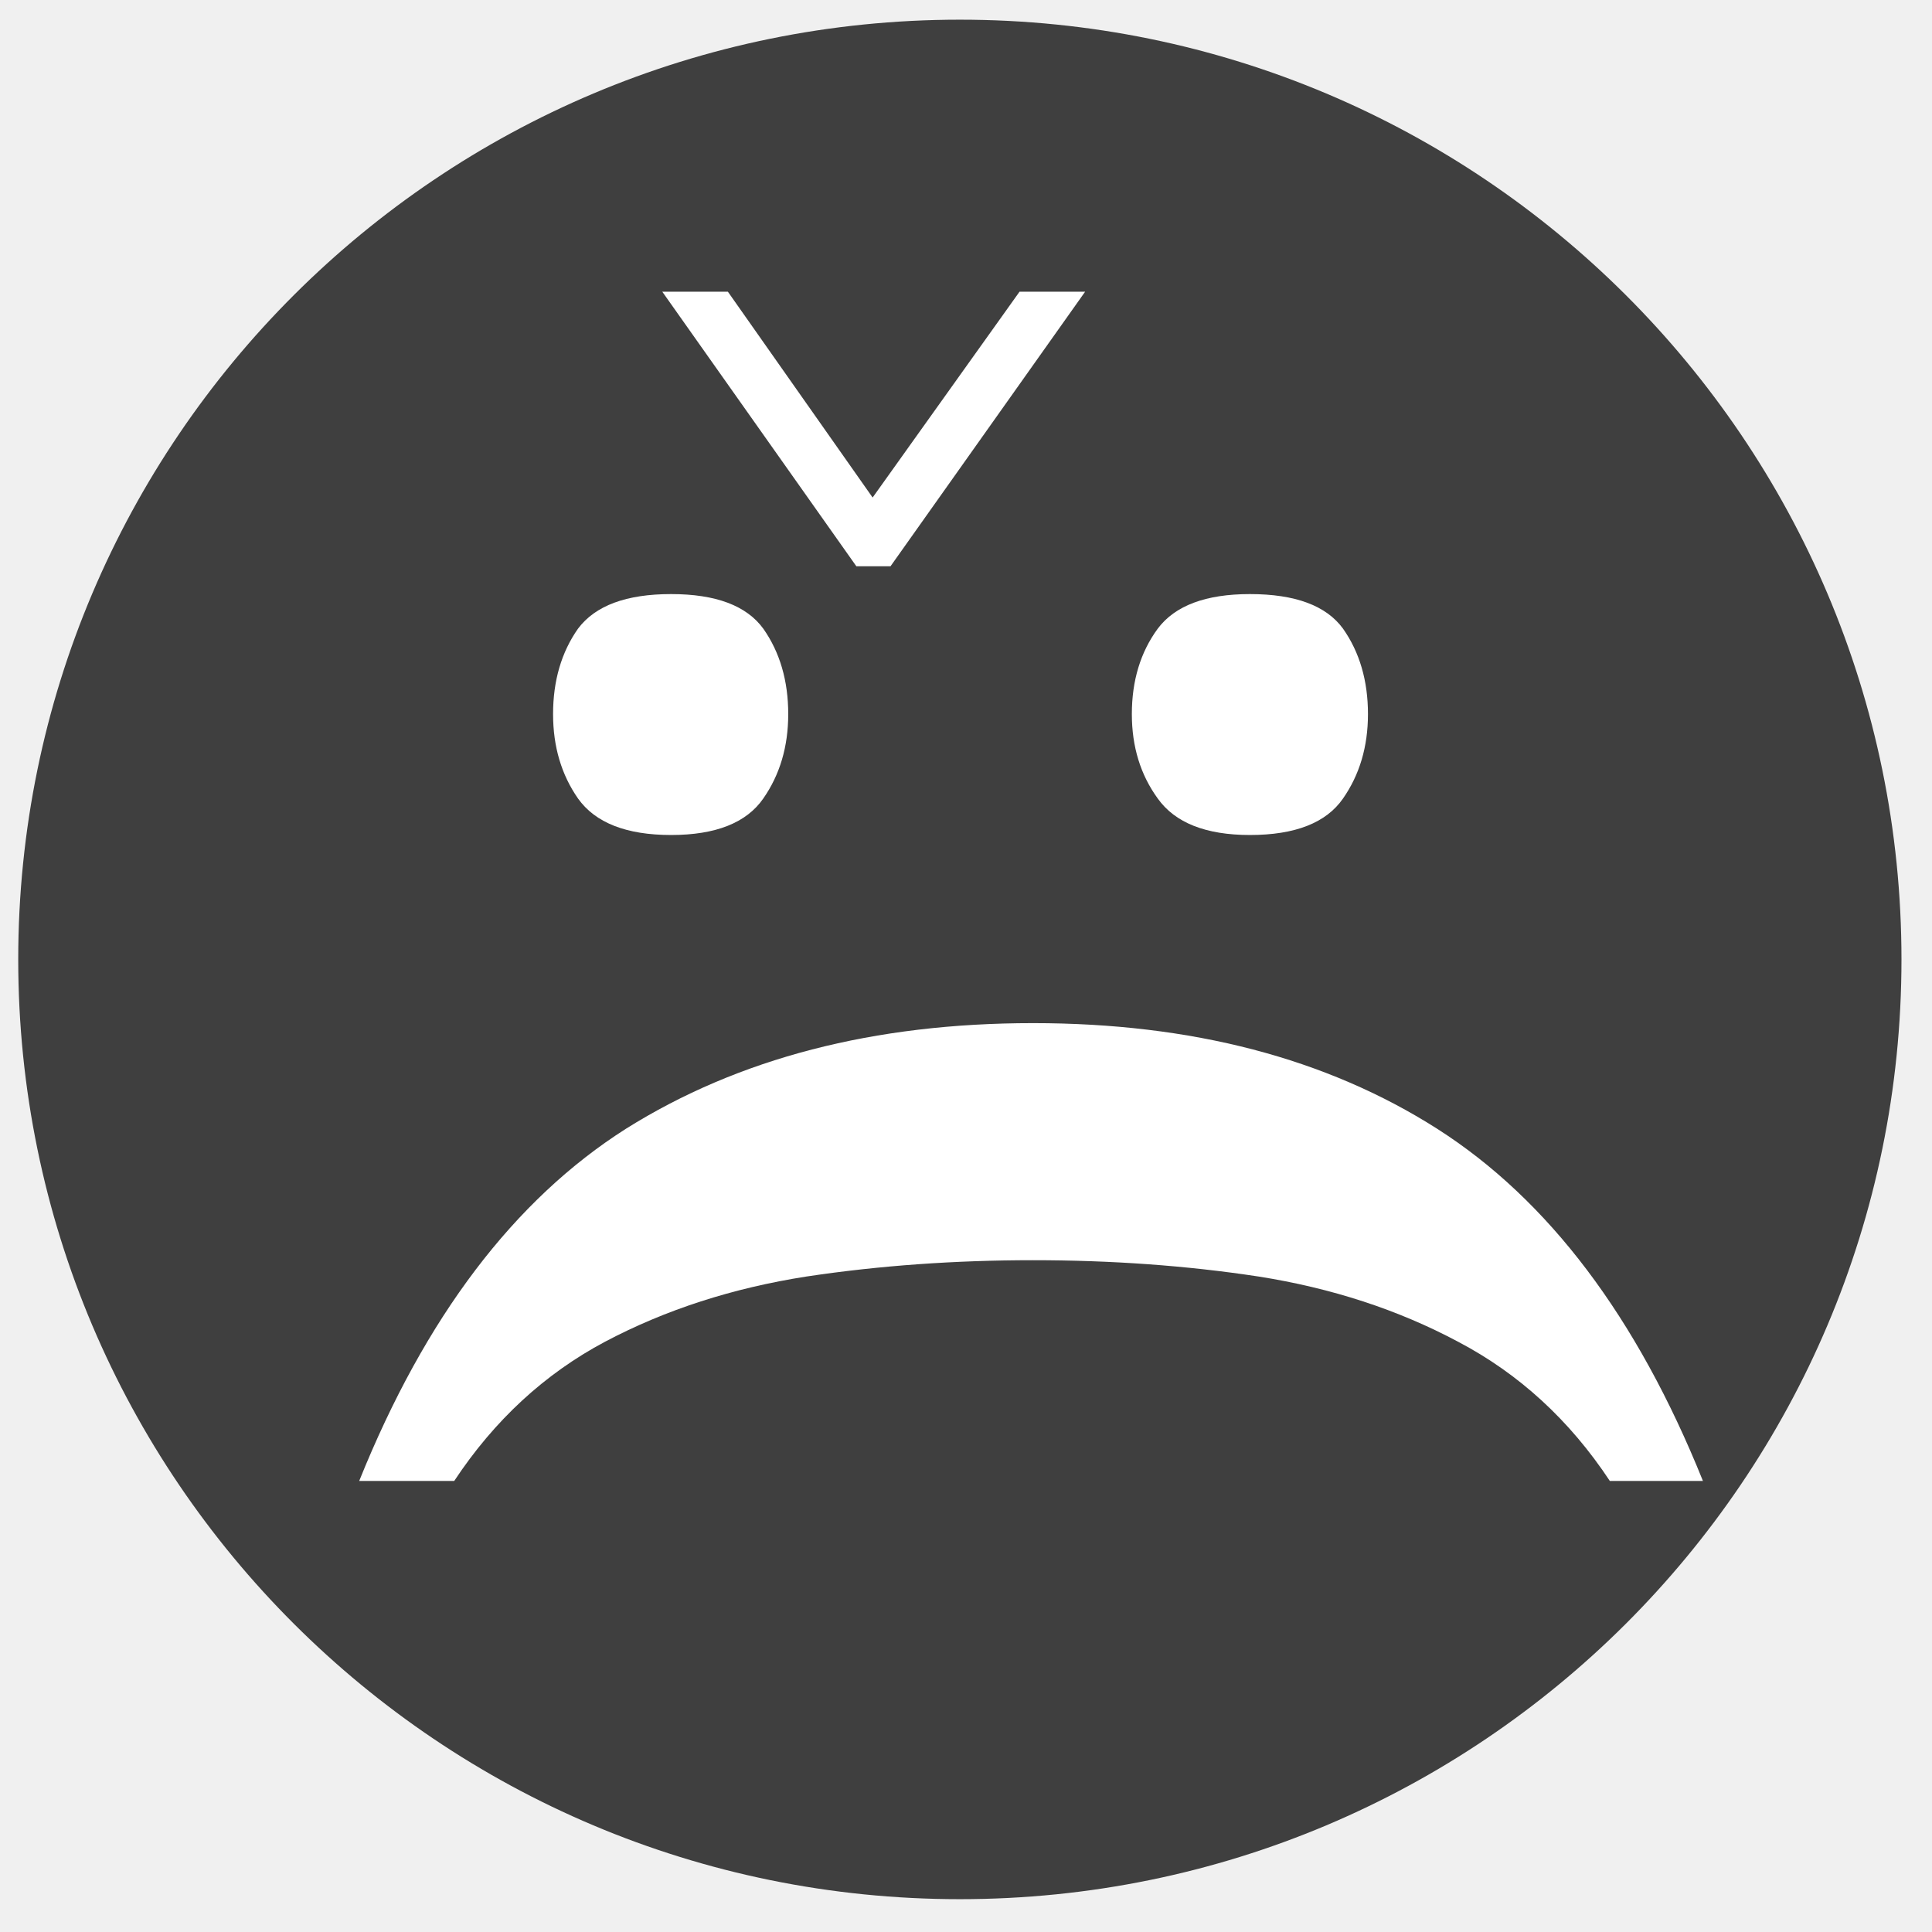
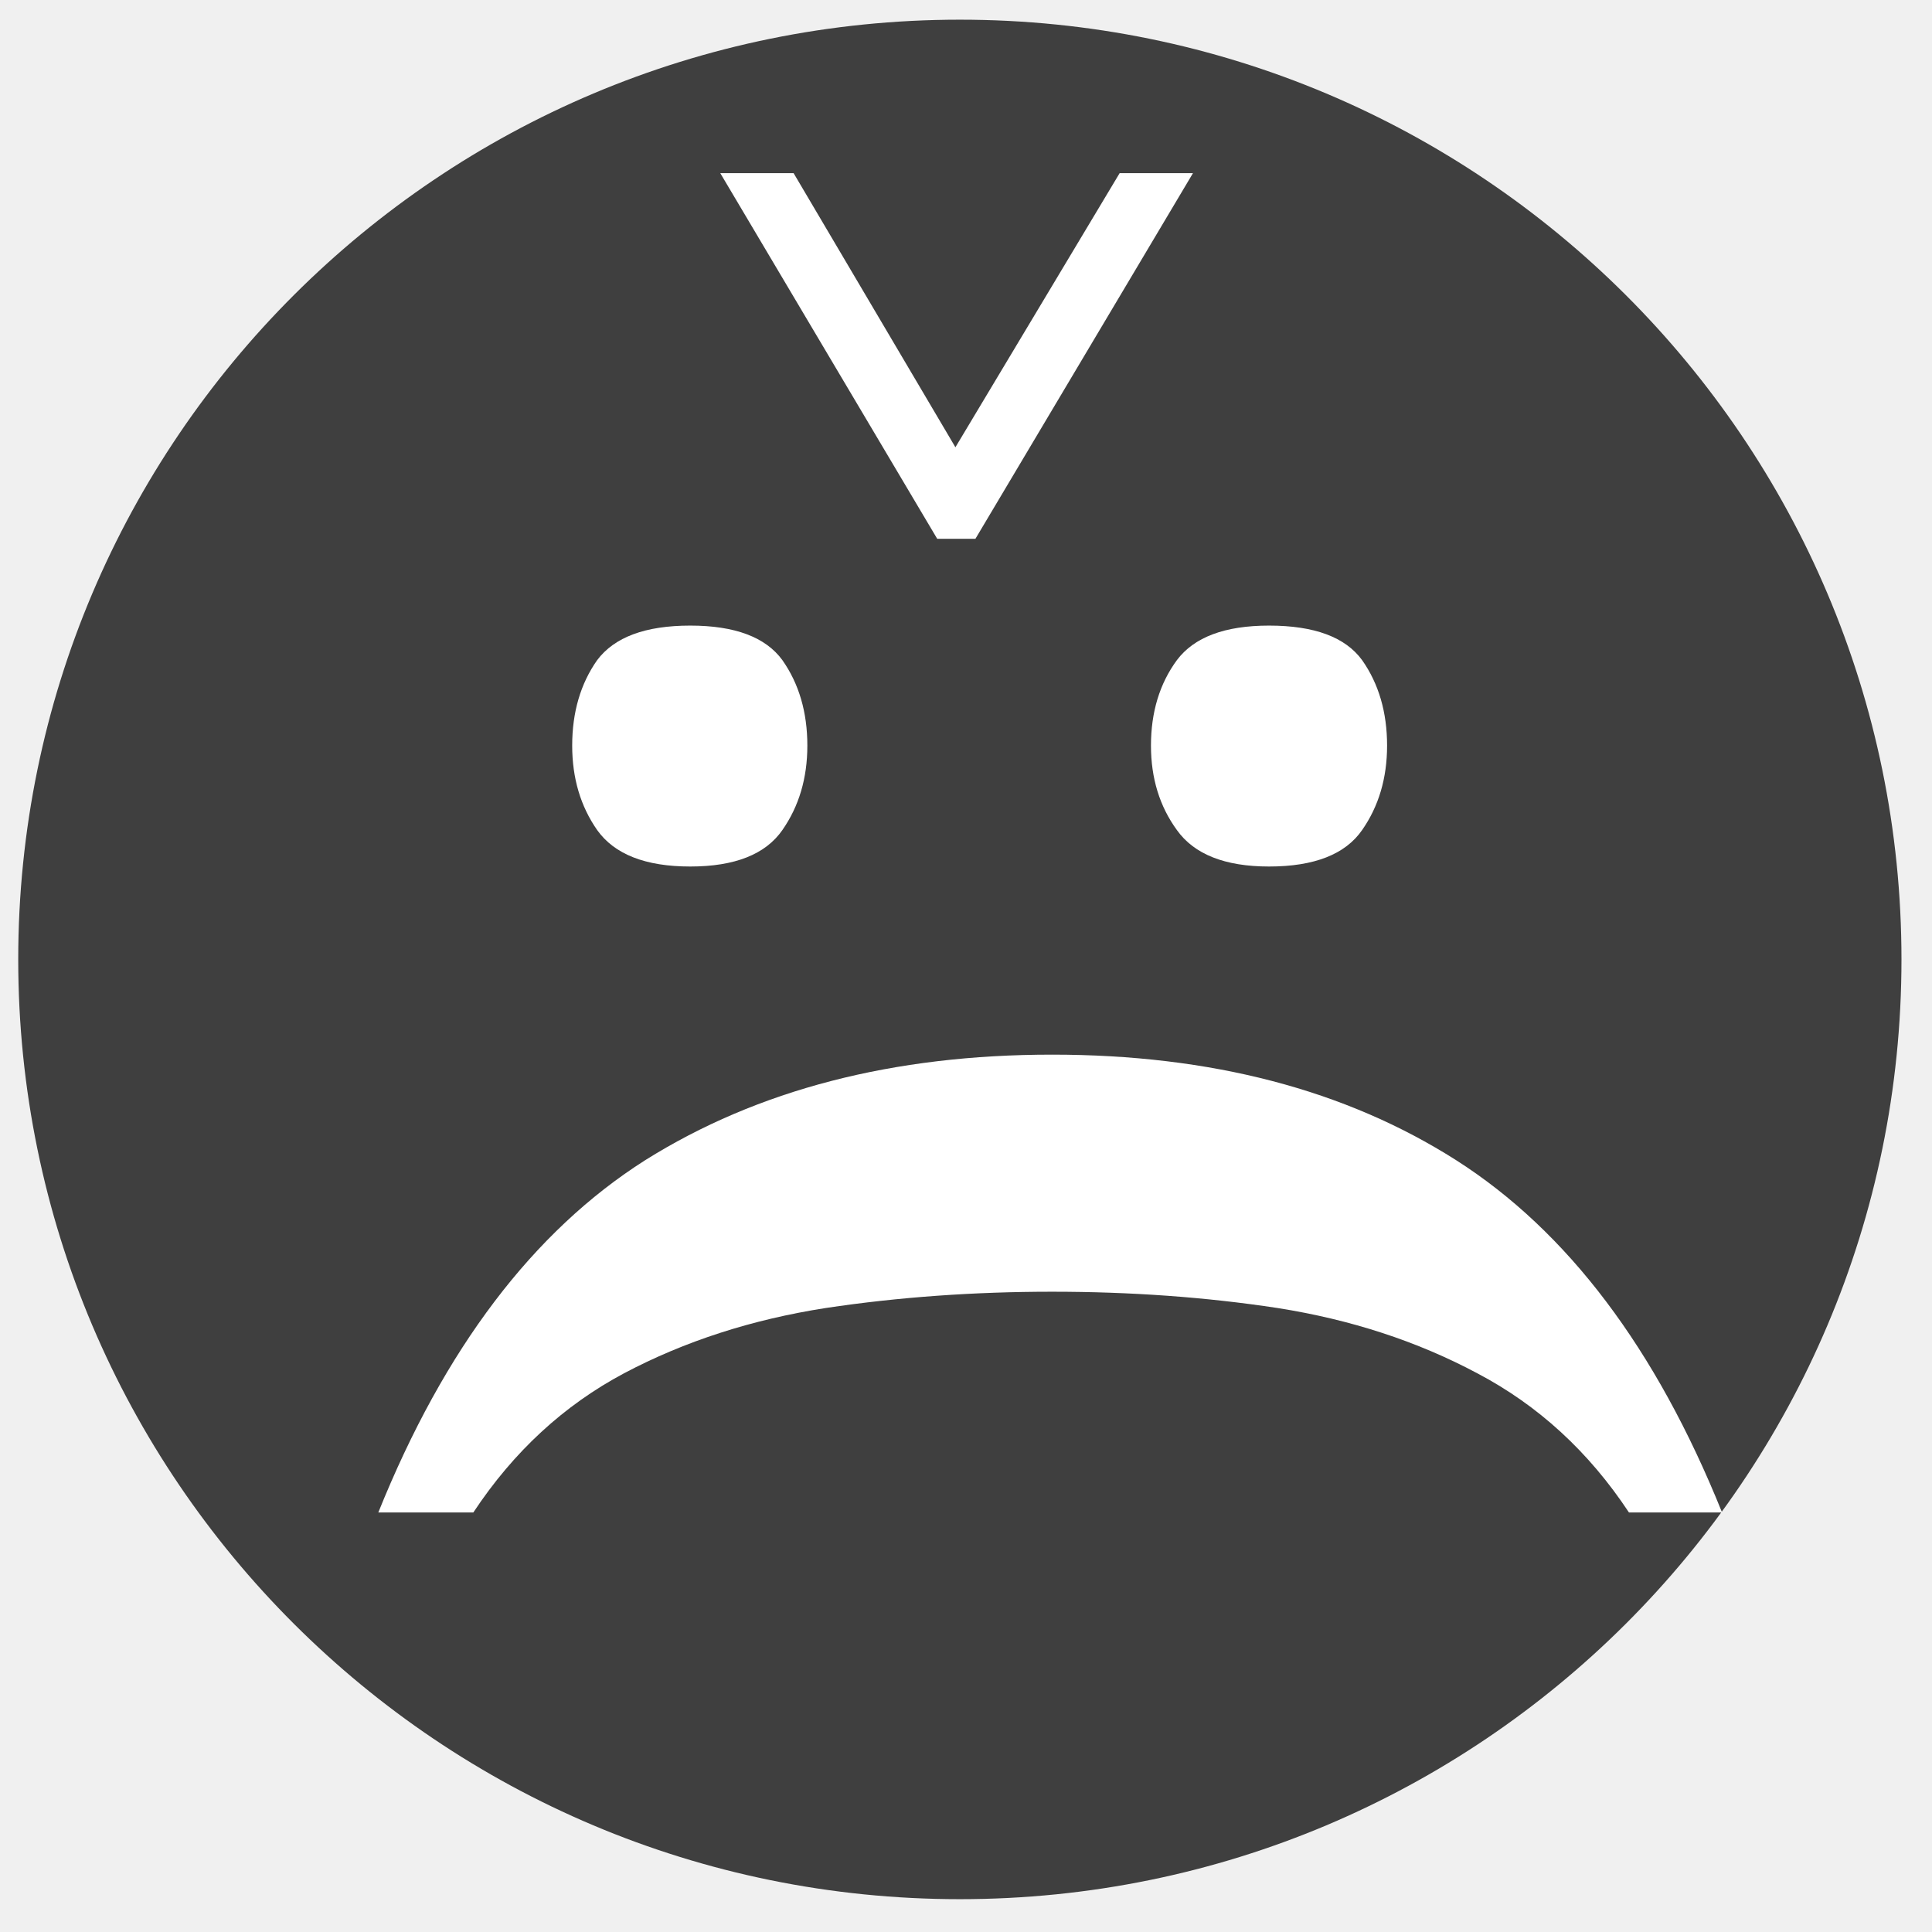
<svg xmlns="http://www.w3.org/2000/svg" width="160" height="160">
  <g>
-     <ellipse ry="77.826" rx="77.981" id="svg_5" cy="79.456" cx="79.491" stroke-width="0" fill="#3f3f3f" />
-     <text font-weight="bold" font-style="normal" fill="#fff" stroke-width="0" x="168.139" y="248.045" id="svg_2" font-size="24" font-family="Serif" text-anchor="middle" xml:space="preserve" transform="rotate(90 87.13486,83.54152) matrix(5.087274,0,0,5.087274,-768.1858,-1137.963) " stroke="#fff">:(</text>
-     <text font-weight="bold" font-style="normal" stroke="#fff" transform="rotate(90 70.99268,34.60856) matrix(2.20817,0,0,2.873028,-18.66622,-20.66963) " xml:space="preserve" text-anchor="middle" font-family="Serif" font-size="24" id="svg_1" y="27.359" x="41.016" stroke-width="0" fill="#fff">&gt;</text>
+     <ellipse fill="#3f3f3f" stroke-width="0" cx="79.491" cy="79.456" id="svg_5" rx="77.981" ry="77.826" />
+     <text stroke="#fff" transform="rotate(90 88.11208,86.1349) matrix(5.087274,0,0,5.087274,-768.1858,-1137.963) " xml:space="preserve" text-anchor="middle" font-family="Serif" font-size="24" id="svg_2" y="248.438" x="168.336" stroke-width="0" fill="#fff" font-style="normal" font-weight="bold">:(</text>
+     <text fill="#fff" stroke-width="0" x="46.725" y="23.116" id="svg_1" font-size="24" font-family="Serif" text-anchor="middle" xml:space="preserve" transform="rotate(90 76.69642,29.44607) matrix(2.94103,0,0,3.212072,-60.69284,-19.73123) " stroke="#fff" font-style="normal" font-weight="bold">&gt;</text>
  </g>
</svg>
